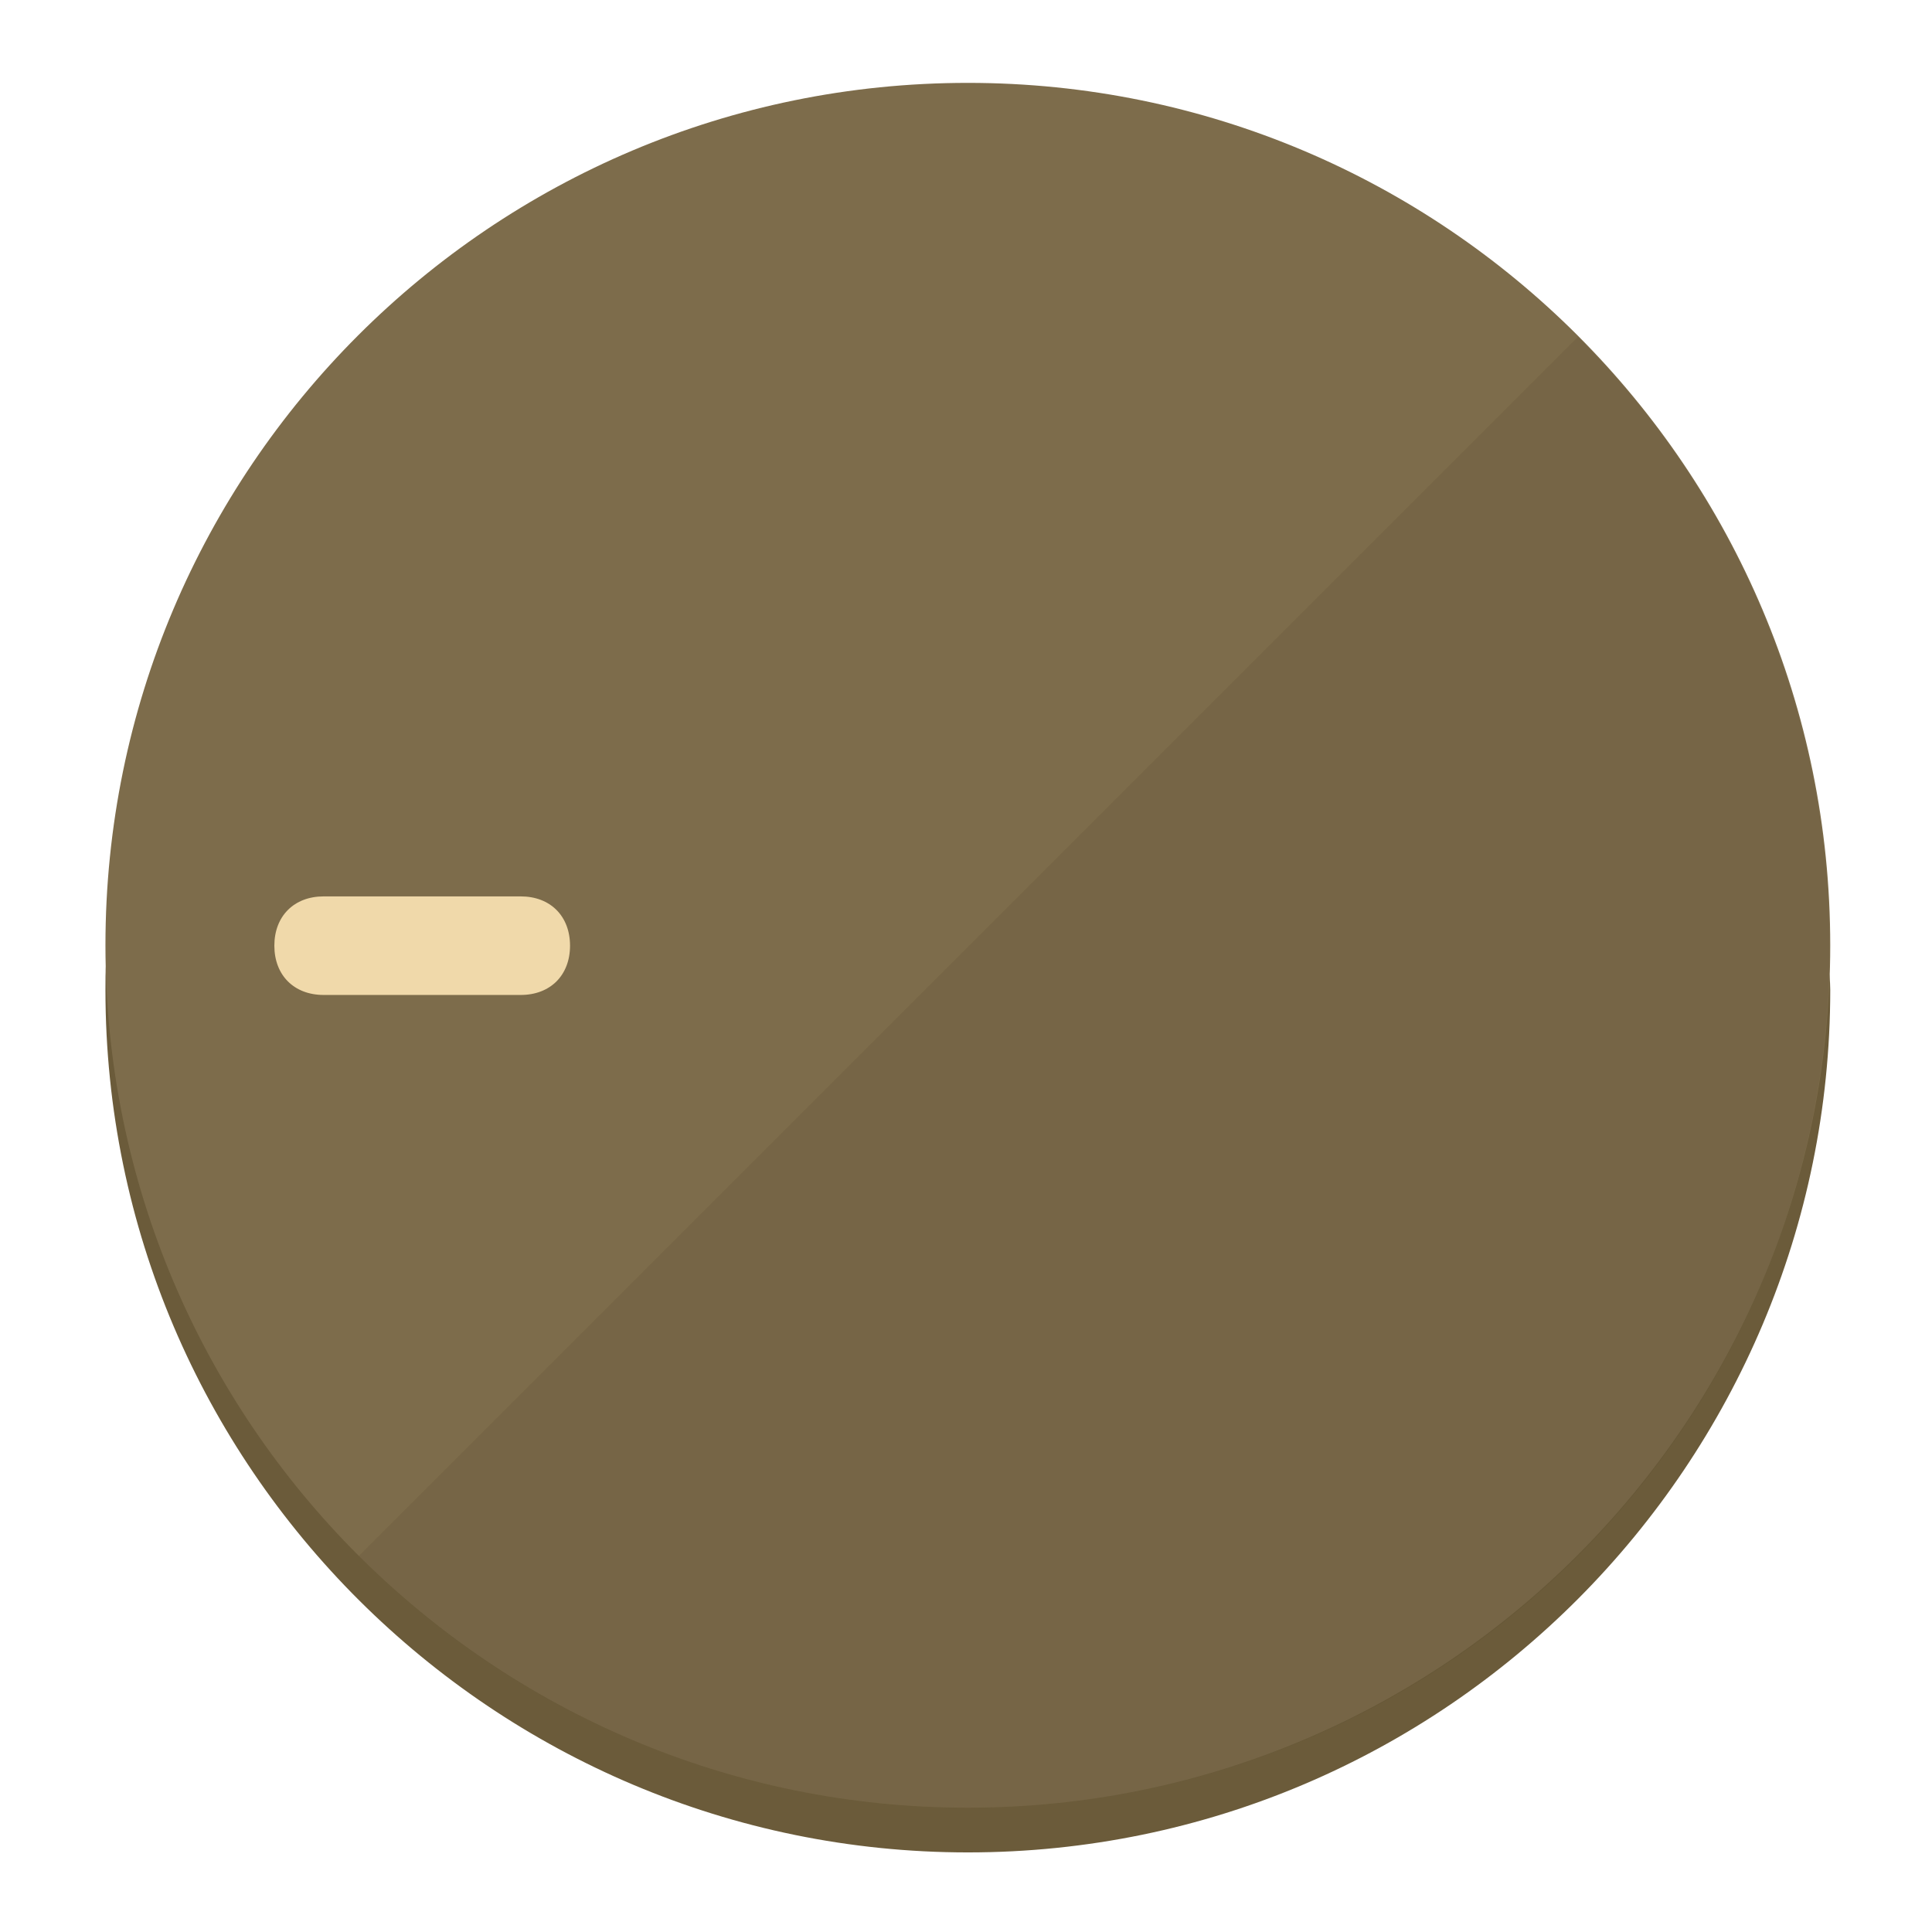
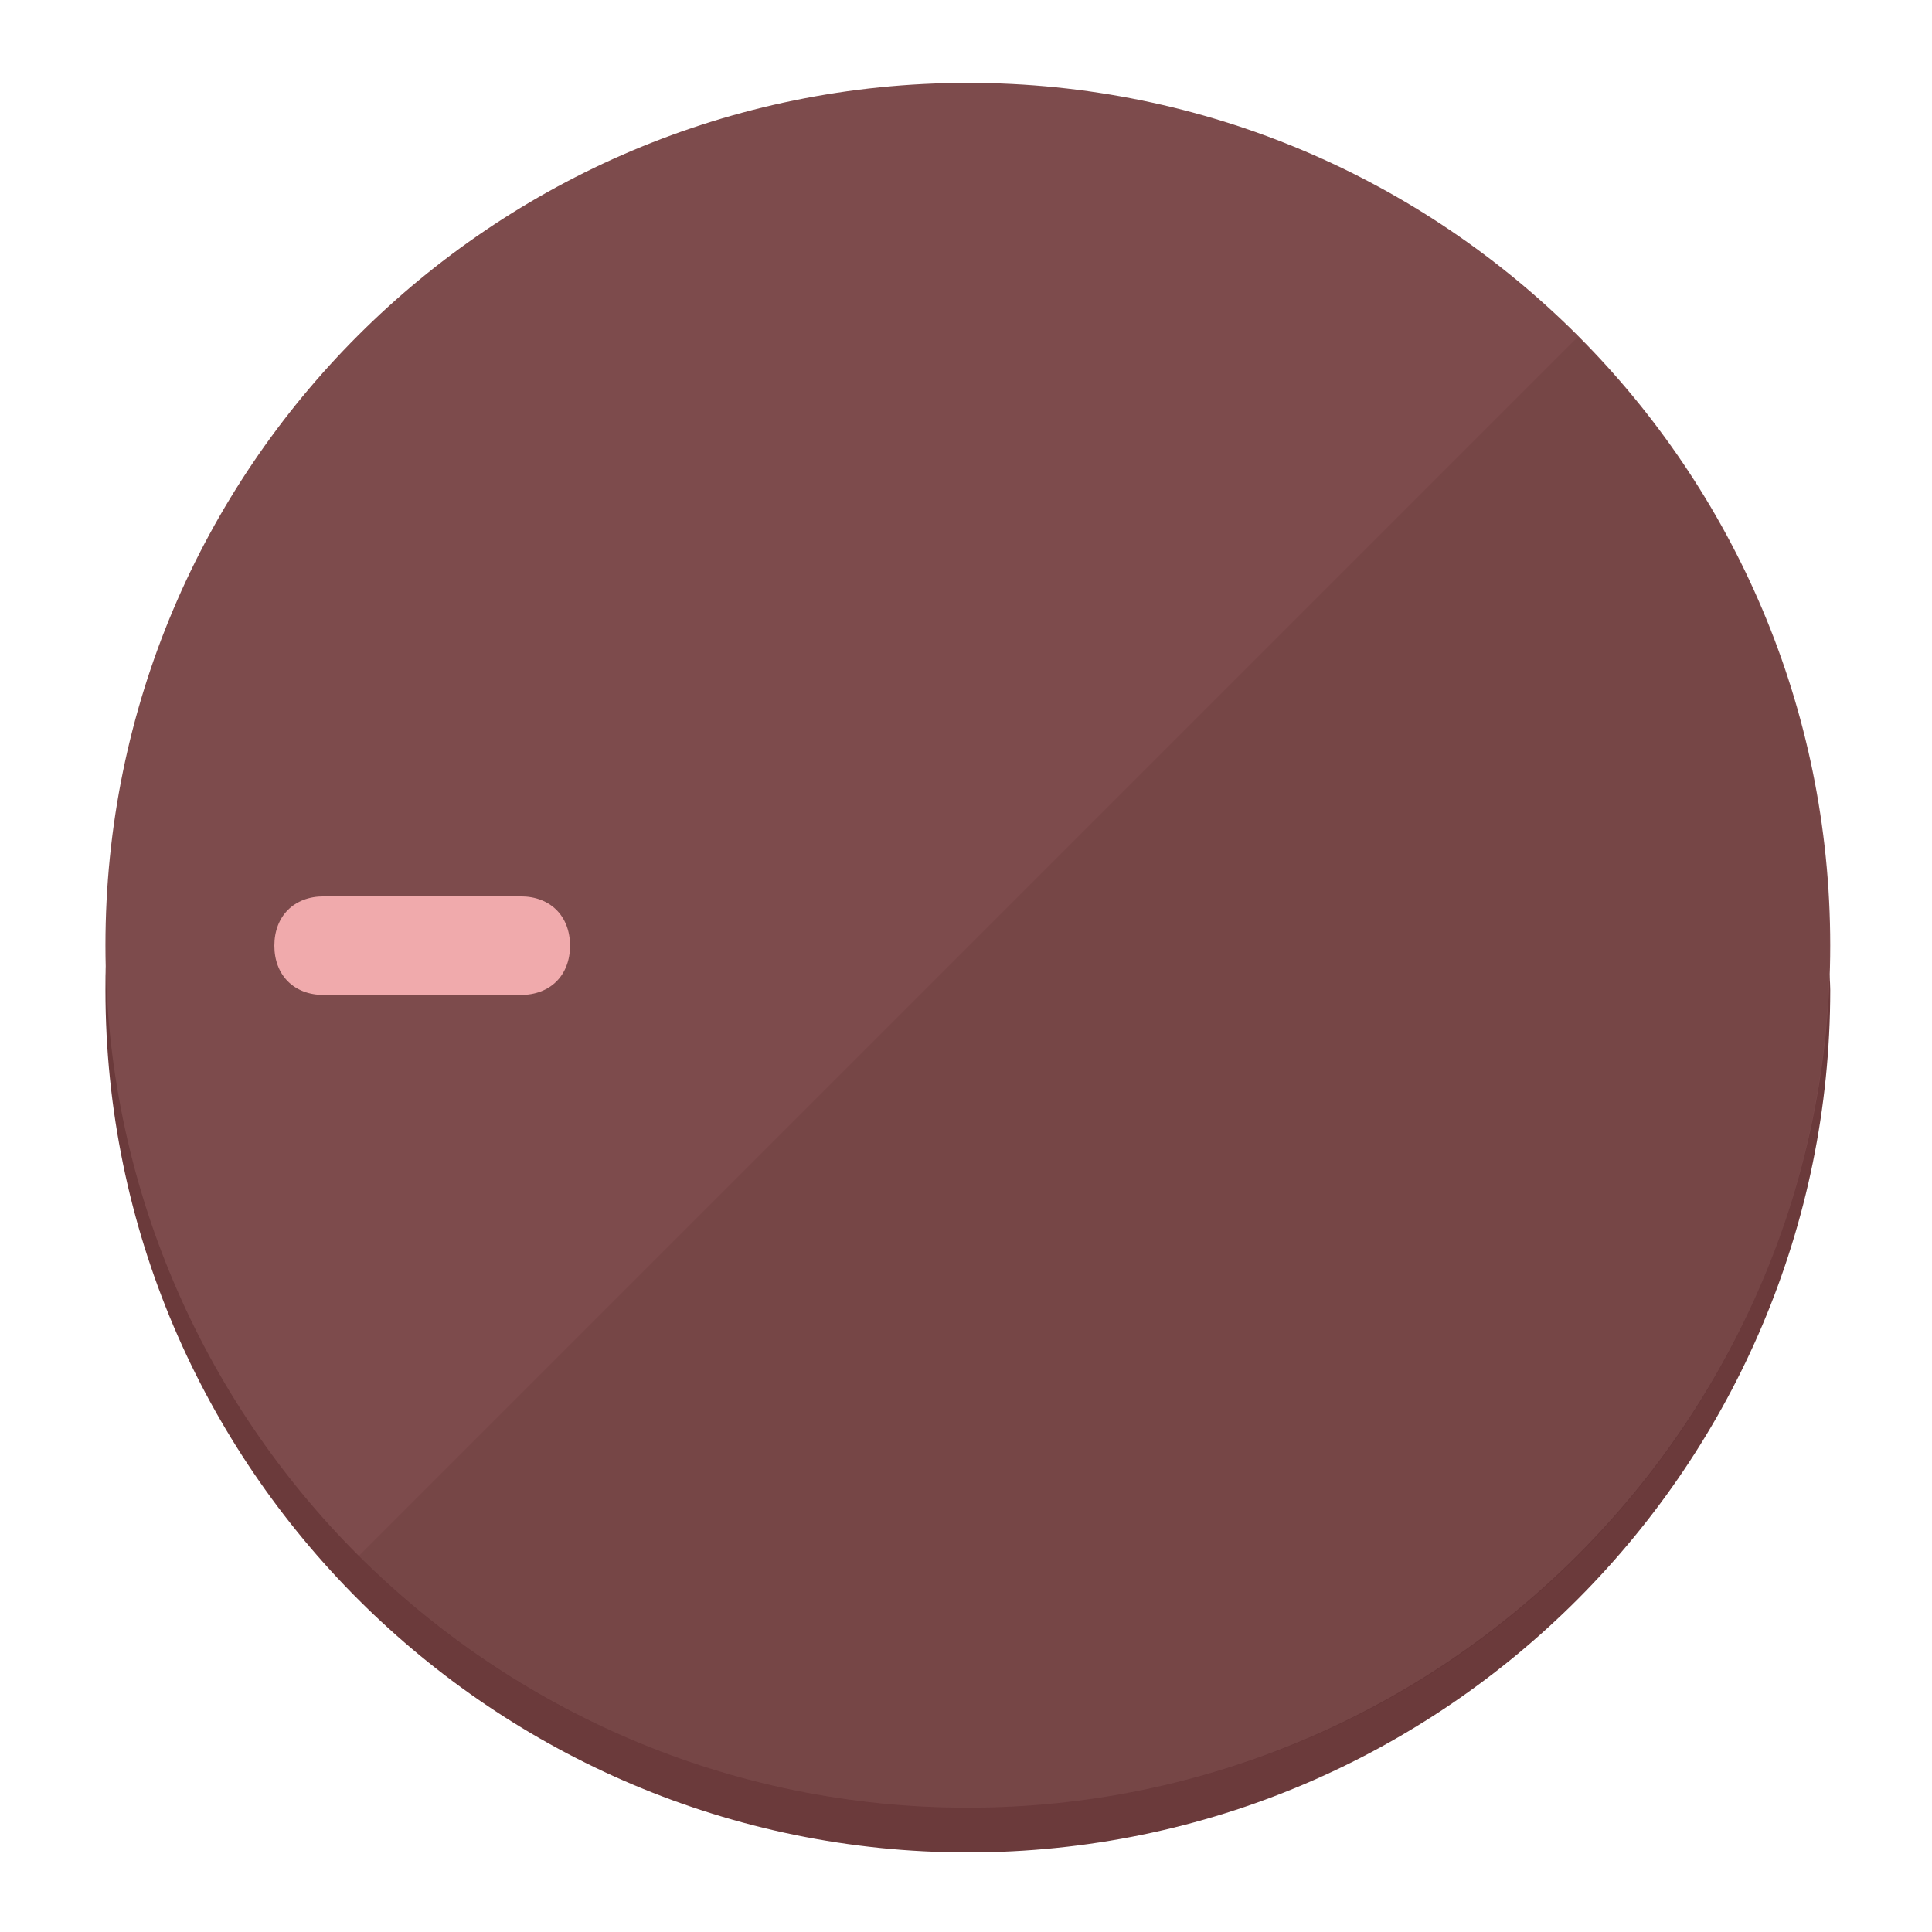
<svg xmlns="http://www.w3.org/2000/svg" height="120px" width="120px" version="1.1" id="Layer_1" viewBox="0 0 496.8 496.8" xml:space="preserve">
  <defs id="defs23" />
  <g id="g3158">
-     <path style="display:inline;fill:#6B5B3A;fill-opacity:1;stroke-width:1.584" d="m 248.875,445.92 c 116.582,0 212.89,-91.238 220.493,-205.286 0,5.069 1.267,8.87 1.267,13.939 0,121.651 -98.842,221.76 -221.76,221.76 -121.651,0 -221.76,-98.842 -221.76,-221.76 0,-5.069 0,-8.87 1.267,-13.939 7.603,114.048 103.91,205.286 220.493,205.286 z" id="path8" />
-     <circle style="display:inline;fill:#7D6C4B;fill-opacity:1;stroke-width:1.584" cx="248.875" cy="243.071" r="221.76" id="circle12" />
-     <path style="display:inline;fill:#524429;fill-opacity:0.154;stroke-width:1.587" d="m 405.744,86.606 c 86.308,86.308 86.308,227.193 0,313.5 -86.308,86.308 -227.193,86.308 -313.5,0" id="path14" />
+     <path style="display:inline;fill:#6B3A3B;fill-opacity:1;stroke-width:1.584" d="m 248.875,445.92 c 116.582,0 212.89,-91.238 220.493,-205.286 0,5.069 1.267,8.87 1.267,13.939 0,121.651 -98.842,221.76 -221.76,221.76 -121.651,0 -221.76,-98.842 -221.76,-221.76 0,-5.069 0,-8.87 1.267,-13.939 7.603,114.048 103.91,205.286 220.493,205.286 z" id="path8" />
+     <circle style="display:inline;fill:#7D4B4C;fill-opacity:1;stroke-width:1.584" cx="248.875" cy="243.071" r="221.76" id="circle12" />
+     <path style="display:inline;fill:#52292A;fill-opacity:0.154;stroke-width:1.587" d="m 405.744,86.606 c 86.308,86.308 86.308,227.193 0,313.5 -86.308,86.308 -227.193,86.308 -313.5,0" id="path14" />
  </g>
  <g id="g3198">
    <circle style="display:none;fill:#000000;fill-opacity:0;stroke-width:1.584" cx="-243.582" cy="248.467" r="221.76" id="circle12-3" transform="rotate(-90)" />
-     <path style="display:inline;fill:#524429;fill-opacity:0;stroke-width:1.584" d="m 133.908,238.782 c 7.603,0 12.672,5.069 12.672,12.672 v 0 c 0,7.603 -5.069,12.672 -12.672,12.672 H 83.22 c -7.603,0 -12.672,-5.069 -12.672,-12.672 v 0 c 0,-7.603 5.069,-12.672 12.672,-12.672 z" id="path3789" />
-     <path style="display:inline;fill:#F0D9AA;stroke-width:1.584" d="m 133.908,230.502 c 7.603,0 12.672,5.069 12.672,12.672 v 0 c 0,7.603 -5.069,12.672 -12.672,12.672 H 83.22 c -7.603,0 -12.672,-5.069 -12.672,-12.672 v 0 c 0,-7.603 5.069,-12.672 12.672,-12.672 z" id="path915" />
+     <path style="display:inline;fill:#52292A;fill-opacity:0;stroke-width:1.584" d="m 133.908,238.782 c 7.603,0 12.672,5.069 12.672,12.672 v 0 c 0,7.603 -5.069,12.672 -12.672,12.672 H 83.22 c -7.603,0 -12.672,-5.069 -12.672,-12.672 v 0 c 0,-7.603 5.069,-12.672 12.672,-12.672 z" id="path3789" />
+     <path style="display:inline;fill:#F0AAAC;stroke-width:1.584" d="m 133.908,230.502 c 7.603,0 12.672,5.069 12.672,12.672 v 0 c 0,7.603 -5.069,12.672 -12.672,12.672 H 83.22 c -7.603,0 -12.672,-5.069 -12.672,-12.672 v 0 c 0,-7.603 5.069,-12.672 12.672,-12.672 z" id="path915" />
  </g>
</svg>
